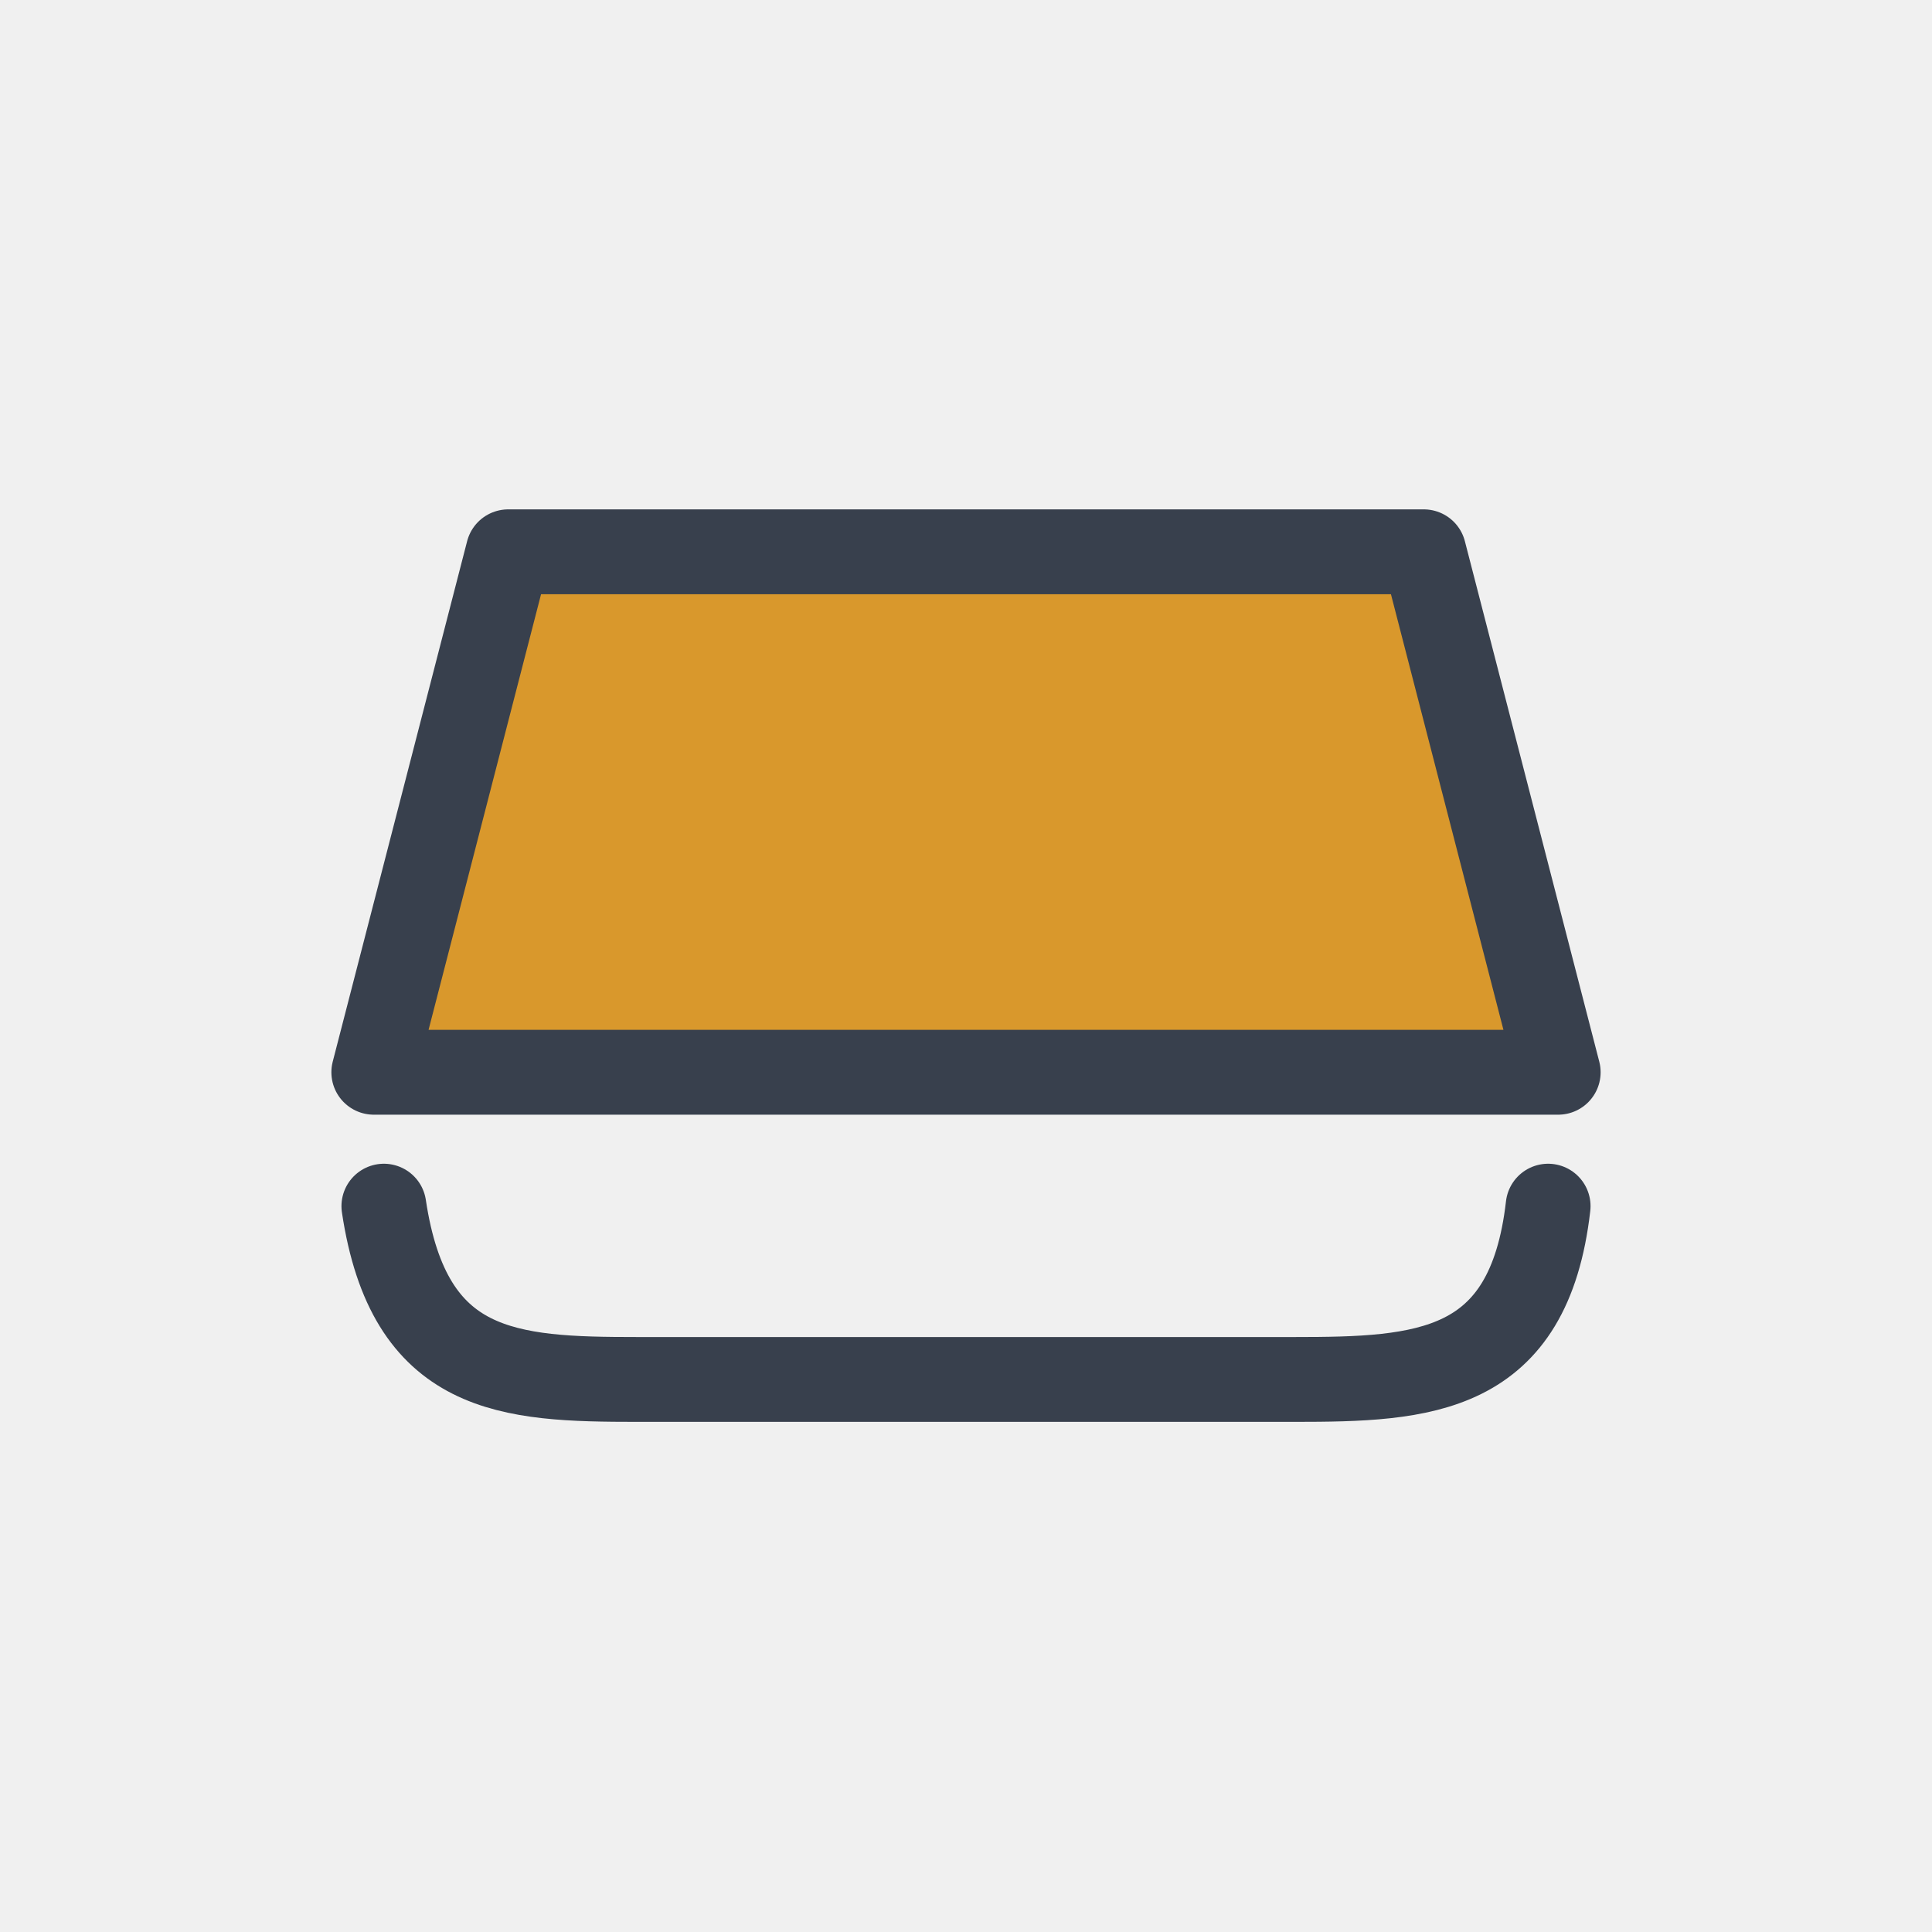
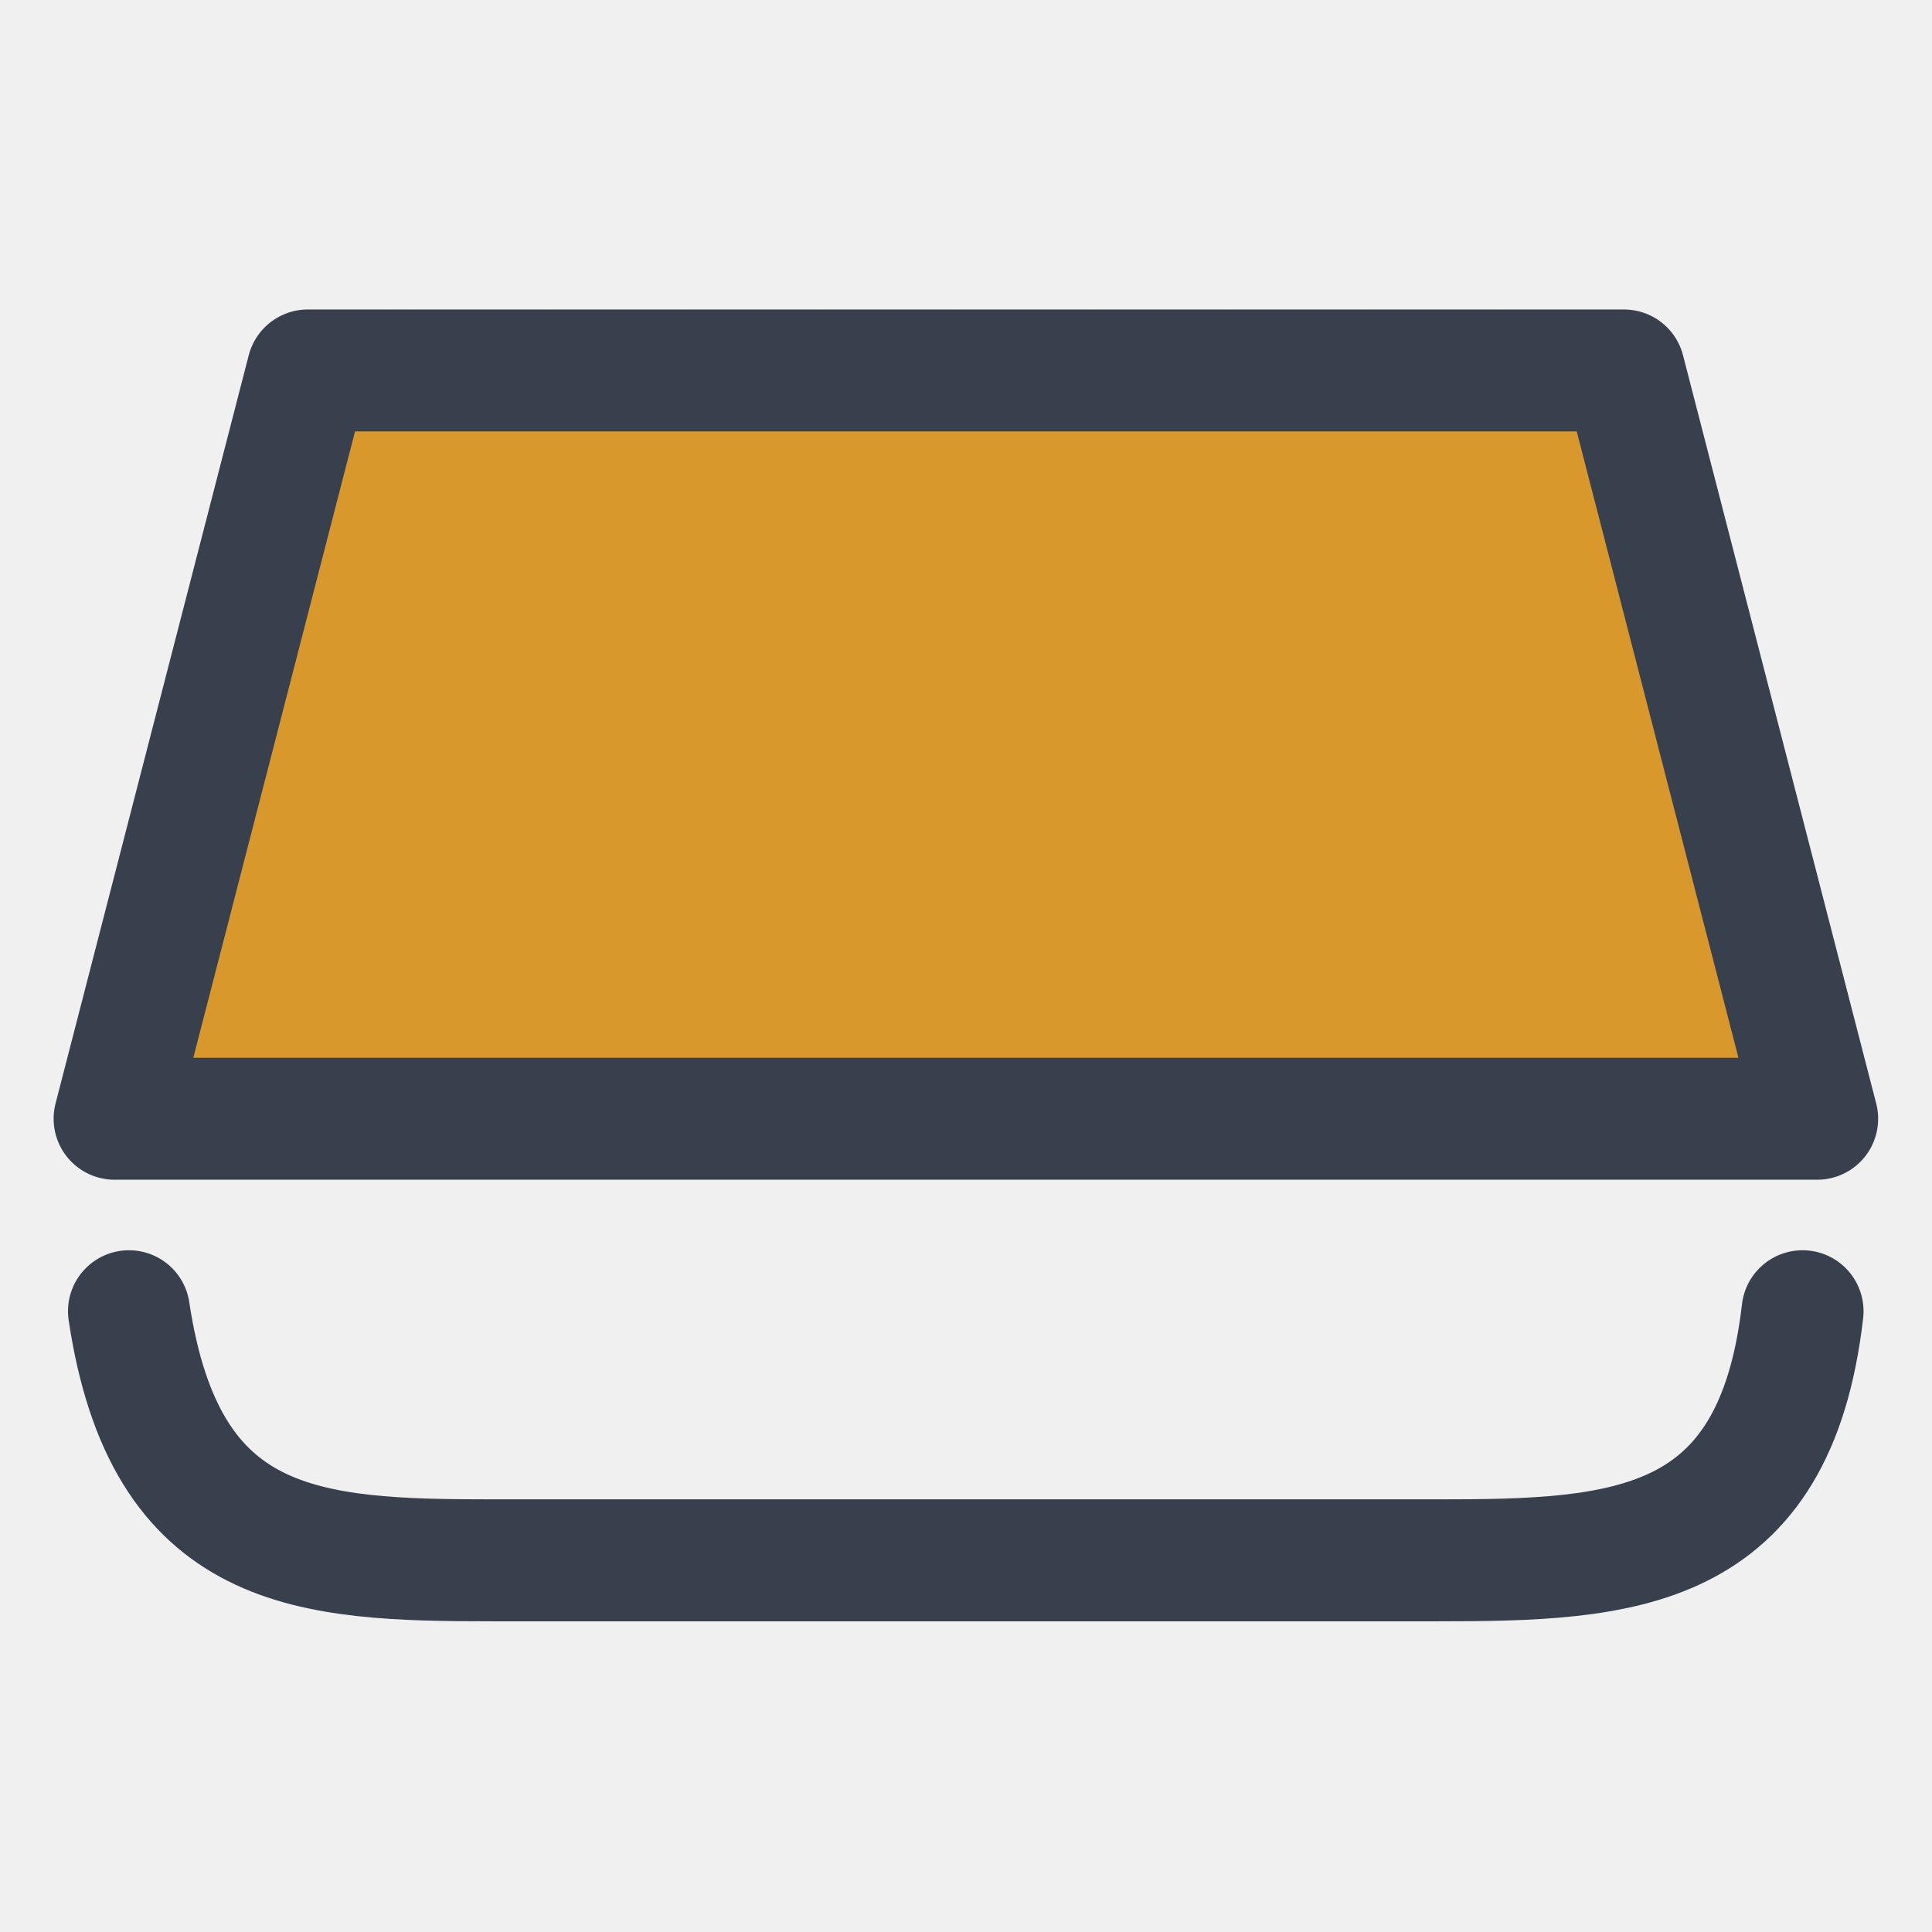
- <svg xmlns="http://www.w3.org/2000/svg" width="23" height="23" viewBox="0 0 23 23" fill="none">
-   <g clip-path="url(#clip0_11287_102069)">
-     <path fill-rule="evenodd" clip-rule="evenodd" d="M4.45 12.765L6.05 6.569H16.95L18.55 12.765H4.45Z" fill="#D9982C" stroke="#38404D" stroke-width="1.01" stroke-linecap="round" stroke-linejoin="round" />
-     <path d="M4.57 14.359C4.87 16.362 6.05 16.422 7.59 16.422H15.41C16.95 16.422 18.2 16.362 18.43 14.359" stroke="#38404D" stroke-width="1.01" stroke-linecap="round" stroke-linejoin="round" />
+ <svg xmlns="http://www.w3.org/2000/svg" width="16" height="16" viewBox="0 0 16 16" fill="none">
+   <g clip-path="url(#clip0_11814_113183)">
+     <path fill-rule="evenodd" clip-rule="evenodd" d="M0.949 9.265L2.549 3.068H13.449L15.049 9.265H0.949Z" fill="#D9982C" stroke="#38404D" stroke-width="1.01" stroke-linecap="round" stroke-linejoin="round" />
+     <path d="M1.068 10.859C1.368 12.862 2.548 12.922 4.088 12.922H11.908C13.448 12.922 14.698 12.862 14.928 10.859" stroke="#38404D" stroke-width="1.01" stroke-linecap="round" stroke-linejoin="round" />
  </g>
  <defs>
-     <clipPath id="clip0_11287_102069">
-       <rect width="16" height="16" fill="white" transform="translate(3.5 3.5)" />
+     <clipPath id="clip0_11814_113183">
+       <rect width="16" height="16" fill="white" />
    </clipPath>
  </defs>
</svg>
